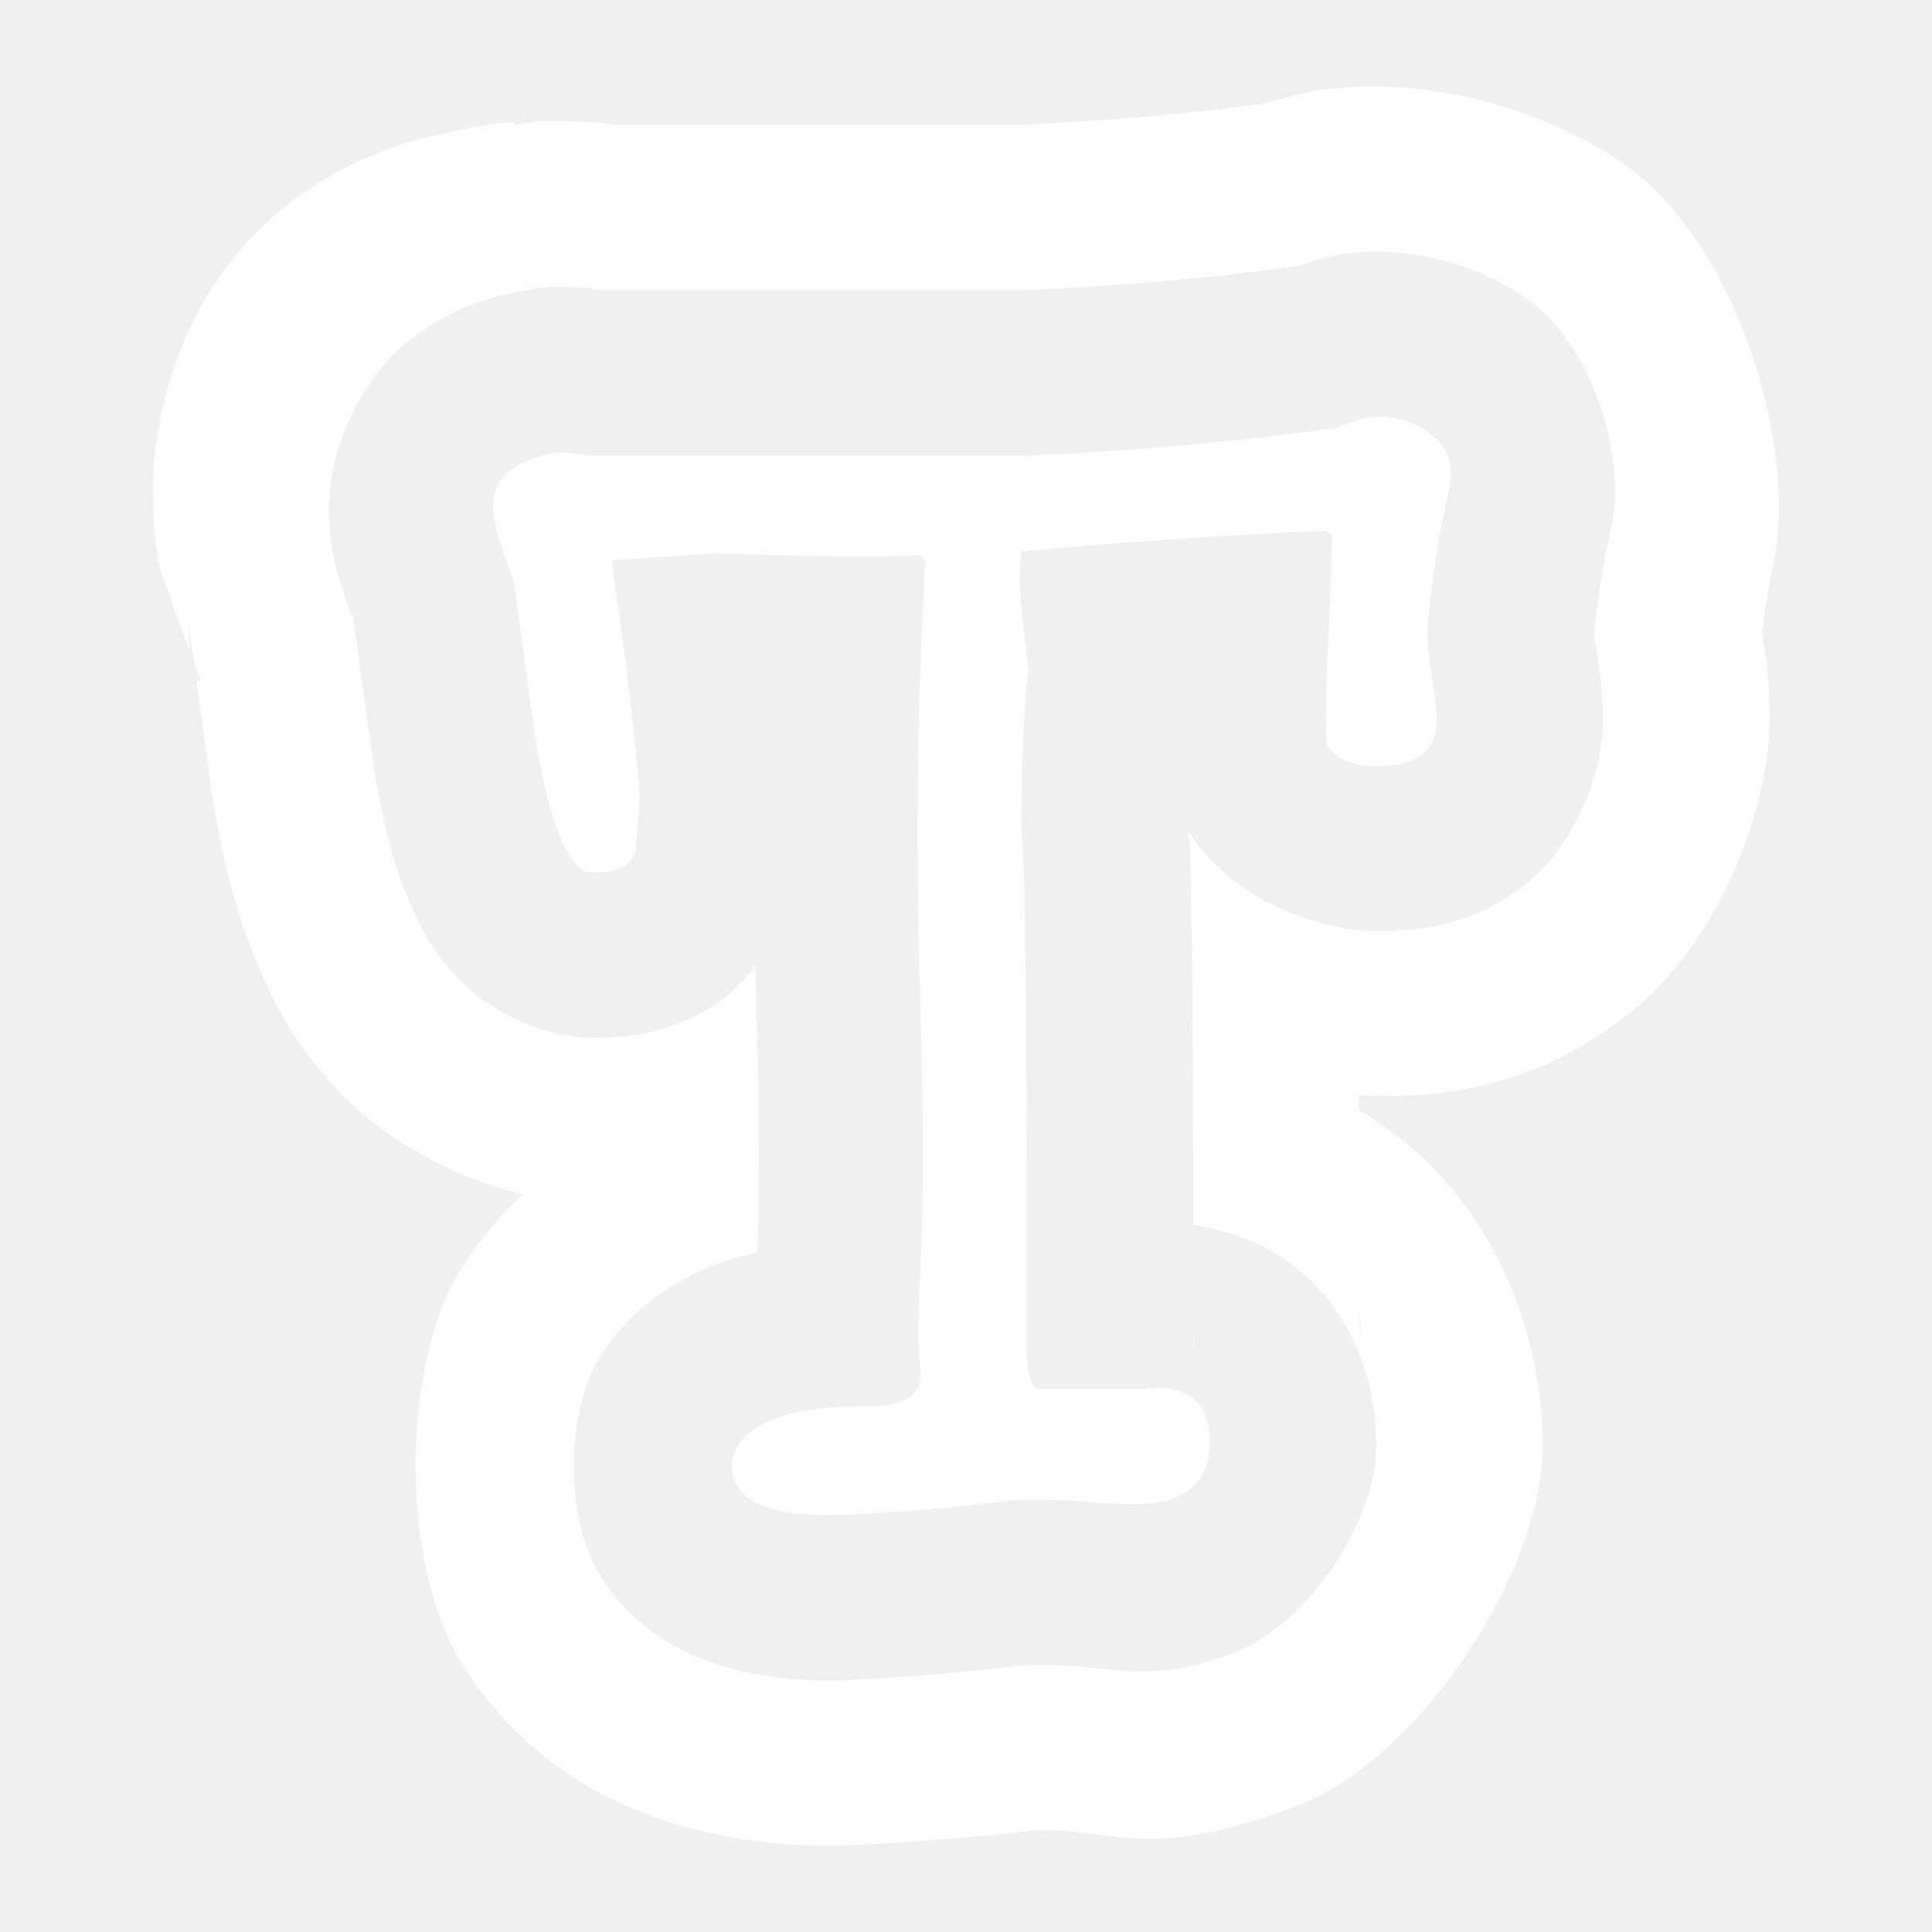
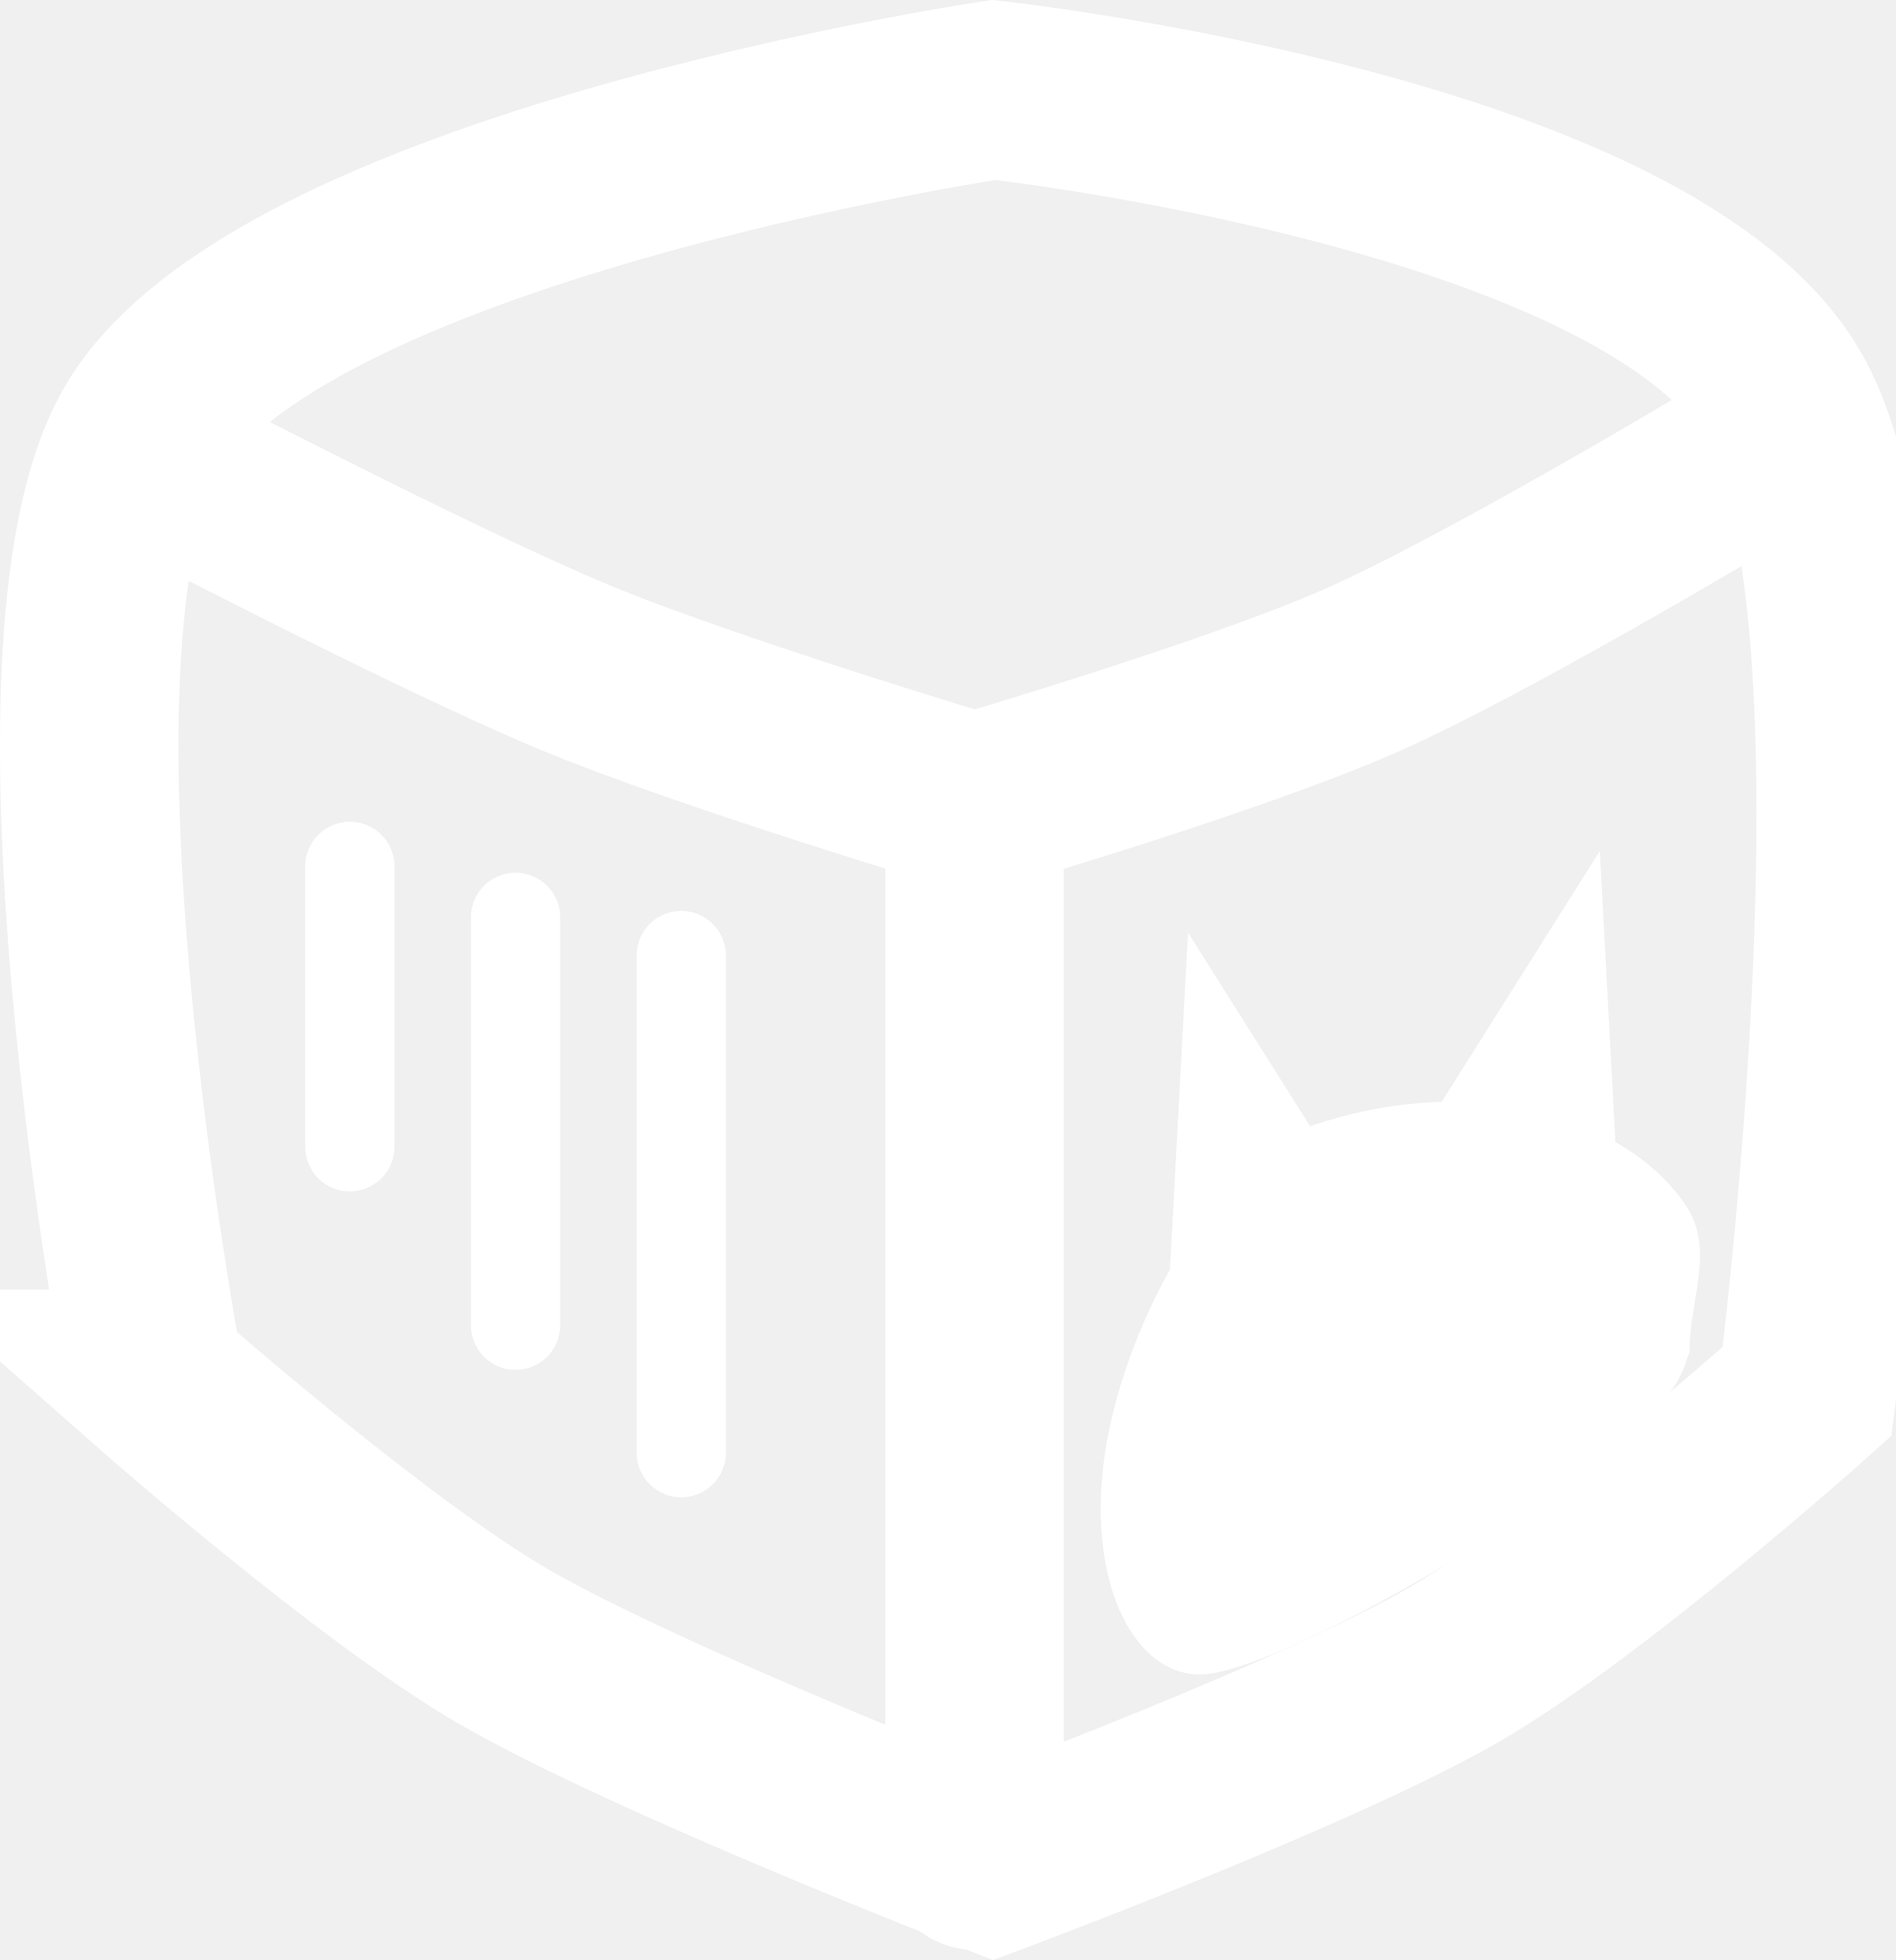
- <svg xmlns="http://www.w3.org/2000/svg" aria-hidden="true" viewBox="0 0 1024 1024" version="1.1" id="svg6">
-   <defs id="defs10" />
-   <path d="m 729.38,45.821 c -6.64,-0.061 -13.104,0.202 -19.327,0.794 l -13.105,1.25 -12.771,3.192 c -5.077,1.269 -10.305,2.617 -15.843,4.214 -40.932,5.202 -83.369,8.9 -127.471,10.895 H 326.052 c -5.726,-0.927 -12.097,-1.85 -28.342,-1.85 h -13.743 l -13.575,2.144 c 6.262,-0.989 3.89,-4.957 -42.147,5.833 -23.019,5.394 -65.804,19.719 -101.035,60.287 -0.764,0.88 -1.454,1.796 -2.196,2.688 l -0.128,0.01 0.018,0.127 c -33.35,40.184 -43.781,91.519 -43.781,122.631 0,44.304 6.317,48.776 9.04,57.648 2.723,8.872 4.815,14.392 6.612,19.189 2.66,7.107 3.355,8.891 3.845,10.077 -0.416,-4.125 -0.707,-9.584 -0.909,-15.86 l 1.342,9.848 c 0.533,3.911 1.068,7.703 1.602,11.6 l 1.218,3.658 2.296,5.579 c 0.466,1.133 -0.711,2.769 -2.19,0.373 2.747,20.027 5.496,40.063 8.244,59.758 l 0.484,3.47 0.622,3.447 c 5.332,29.528 10.332,55.329 25.713,89.936 7.69,17.303 17.434,37.948 42.215,63.437 19.166,19.714 54.05,43.099 95.804,52.711 -11.436,10.789 -22.303,23.469 -31.898,38.547 l -0.709,1.114 -0.693,1.124 c -31.195,50.693 -32.634,157.958 3.436,212.064 38.574,57.861 92.493,77.421 127.716,85.427 35.225,8.005 62.063,7.647 88.748,6.165 h 0.091 l 0.091,-0.01 c 31.246,-1.769 59.223,-4.115 85.256,-7.287 7.249,-0.086 12.733,0.093 14.069,0.226 l 0.784,0.078 0.786,0.072 c 31.141,2.831 55.945,12.316 121.259,-12.805 l 3.081,-1.185 3.037,-1.3 c 60.437,-25.902 125.57,-120.359 125.57,-189.647 0,-41.383 -14.375,-110.694 -71.113,-158.473 -8.575,-7.221 -17.369,-13.287 -26.239,-18.557 -0.01,-2.78 -0.026,-5.222 -0.038,-7.925 3.848,0.3 7.555,0.489 10.986,0.489 32.801,0 79.974,-3.796 129.969,-42.029 49.996,-38.231 76.615,-110.974 76.615,-157.159 0,-23.643 -1.894,-33.891 -3.942,-46.702 1.687,-13.587 3.668,-26.054 6.009,-36.3 l -0.359,1.541 C 953.298,242.732 923.488,134.247 864.702,89.957 826.443,61.394 774.039,46.232 729.381,45.821 Z m 0.401,87.553 c 28.14,0.144 59.604,9.59 82.817,27.554 33.381,25.866 49.483,84.306 41.159,119.267 l 0.18,-0.771 c -3.805,16.651 -6.813,35.594 -8.955,56.479 0.047,0.779 0.126,2.356 0.58,4.931 l 0.197,1.112 0.167,1.116 c 2.102,14.02 3.741,22.999 3.741,38.877 0,27.099 -14.618,66.475 -42.235,87.594 -27.616,21.118 -55.132,24.019 -76.771,24.019 -29.411,0 -76.828,-14.951 -100.626,-52.606 1.274,16.333 1.295,32.855 1.682,61.614 0.471,35.052 0.701,82.847 0.701,143.776 v 2.959 c 18.764,2.575 38.938,9.499 57.122,24.812 31.295,26.355 39.946,65.094 39.946,91.486 0,41.424 -35.802,93.427 -72.492,109.152 l -1.517,0.651 -1.543,0.592 c -36.663,14.101 -56.153,9.668 -81.892,7.329 l -0.393,-0.036 -0.392,-0.04 c -6.612,-0.662 -16.838,-0.958 -29.446,-0.57 -24.534,3.114 -51.918,5.547 -83.542,7.336 l -0.045,0.002 -0.046,0.002 c -21.663,1.203 -41.784,1.036 -64.48,-4.123 -22.696,-5.158 -53.123,-16.902 -74.26,-48.606 -20.5,-30.751 -19.78,-88.236 -1.718,-117.588 l 0.346,-0.563 0.355,-0.558 c 19.273,-30.284 48.228,-44.934 71.958,-52.085 3.653,-1.101 7.211,-1.853 10.796,-2.706 1.393,-28.857 1.463,-72.165 -0.26,-128.476 l -0.004,-0.106 -0.002,-0.107 c -0.223,-7.913 -0.27,-15.396 -0.439,-23.177 -7.143,9.066 -15.278,16.913 -23.892,22.081 -25.055,15.033 -45.41,15.945 -61.928,15.945 -30.582,0 -57.488,-16.557 -71.226,-30.688 -13.738,-14.132 -19.9,-26.534 -24.978,-37.96 -10.156,-22.85 -14.892,-44.072 -19.56,-69.93 l -0.311,-1.722 -0.241,-1.736 c -3.711,-26.593 -7.422,-53.492 -11.132,-80.698 l -0.57,-4.187 c 0.056,1.388 0.062,3.482 0.136,4.493 -0.116,-0.354 -0.096,-0.626 -0.243,-0.982 l -1.148,-2.788 -0.955,-2.861 c -5.083,-15.248 -10.042,-27.648 -10.042,-52.655 0,-29.89 17.274,-67.224 41,-86.579 23.725,-19.355 47.084,-25.273 68.049,-28.582 l 6.786,-1.073 h 6.872 c 11.58,0 15.582,0.942 21.631,1.806 0.351,0.05 0.328,0.017 0.639,0.044 h 223.205 c 49.913,-2.213 98.058,-6.492 144.561,-12.661 6.161,-2.122 11.796,-3.592 17.676,-5.062 l 6.385,-1.596 6.551,-0.624 c 3.92,-0.373 7.948,-0.547 12.048,-0.527 z M 457.269,657.597 c -0.438,0.046 -0.703,0.058 -1.267,0.163 0.425,-0.004 0.841,-0.026 1.267,-0.028 z m 263.348,36.704 c 1.362,10.159 0,16.465 0,19.416 z m -88.197,13.355 v 6.165 c 0,1.013 1.261,-0.825 0,-6.165 z" style="color:#000000;fill:#ffffff;stroke-width:1.017;-inkscape-stroke:none" id="path2" />
-   <path fill="#fff" d="m 767.88,260.018 q -7.396,32.354 -11.097,70.26 -0.919,10.166 1.851,25.883 2.776,18.487 2.776,25.883 0,24.033 -31.435,24.033 -20.338,0 -26.809,-12.01 -0.925,-20.338 0.925,-55.468 1.851,-41.607 1.851,-55.468 -0.931,0 -2.776,-1.851 -85.977,3.695 -161.783,11.091 -1.844,12.023 0,29.584 l 3.701,33.286 q -3.701,28.653 -3.701,85.046 2.776,24.033 2.776,206.153 v 67.49 q 0,15.711 4.62,22.182 h 57.318 q 35.13,-4.62 35.13,29.584 0,20.338 -19.412,28.659 -12.016,4.62 -42.526,1.851 -18.487,-1.851 -43.451,-0.931 -34.205,4.626 -83.202,7.402 -49.922,2.77 -61.013,-13.867 -7.396,-11.097 0,-23.114 12.942,-20.338 67.484,-20.338 28.659,0 28.659,-15.711 0,-8.321 -0.925,-15.718 0,-23.114 0.931,-40.675 2.77,-49.928 0,-140.52 -3.701,-131.279 2.77,-235.738 l -2.776,-2.776 q -28.659,1.851 -107.234,-0.925 -3.701,0 -56.393,3.701 12.942,88.741 14.792,126.647 l -1.851,24.964 q -0.932,13.867 -23.114,13.867 -17.562,0 -29.584,-66.565 -5.546,-39.744 -11.091,-80.426 0,-6.471 -6.471,-22.188 -5.546,-16.643 -5.546,-24.964 0,-23.107 35.13,-28.653 2.77,0 9.24,0.925 6.471,0.925 9.247,0.925 h 229.267 q 85.052,-3.701 164.552,-14.792 5.552,-2.776 16.643,-5.552 19.412,-1.844 33.286,9.253 13.861,10.166 9.24,29.578 z" style="fill:#ffffff;stroke-width:6.21" id="path4" />
+ <svg xmlns="http://www.w3.org/2000/svg" version="1.1" width="74.347" height="76.884" viewBox="0,0,74.347,76.884">
+   <g transform="translate(-202.0548,-141.6661)">
+     <g stroke-miterlimit="10">
+       <path d="M208.12,195.75c0,0 -5.388,-28.549 -0.546,-37.079c5.258,-9.262 33.451,-13.477 33.451,-13.477c0,0 25.748,2.812 31.015,12.089c4.83,8.508 0.891,38.967 0.891,38.967c0,0 -8.495,7.603 -13.784,10.679c-5.345,3.109 -18.122,7.876 -18.122,7.876c0,0 -13.481,-5.228 -19.229,-8.556c-5.157,-2.986 -13.677,-10.499 -13.677,-10.499z" fill="none" stroke="#ffffff" stroke-width="7" stroke-linecap="butt" />
+       <path d="M253.725,185.75c6.621,-2.149 12.375,-0.015 14.494,3.275c1.081,1.679 0.106,3.659 0.106,5.525c0,0.292 -0.038,0.166 -0.11,0.426c-0.641,2.34 -3.937,3.896 -5.728,5.541c-1.78,1.635 -10.754,6.833 -13.362,6.833c-2.713,0 -4.511,-3.86 -3.706,-8.846c0.833,-5.164 4.385,-11.482 8.306,-12.754z" fill="#ffffff" stroke="none" stroke-width="0.5" stroke-linecap="butt" />
+       <path d="M240.275,214.65v-41.5" fill="none" stroke="#ffffff" stroke-width="7" stroke-linecap="round" />
+       <path d="M269.775,160.15c0,0 -9.507,5.689 -14.356,7.826c-4.981,2.195 -15.144,5.174 -15.144,5.174c0,0 -10.443,-3.13 -15.668,-5.3c-5.585,-2.32 -16.832,-8.2 -16.832,-8.2" fill="none" stroke="#ffffff" stroke-width="7" stroke-linecap="round" />
+       <path d="M215.775,175.65v11" fill="none" stroke="#ffffff" stroke-width="3.5" stroke-linecap="round" />
+       <path d="M222.275,193.65v-16" fill="none" stroke="#ffffff" stroke-width="3.5" stroke-linecap="round" />
+       <path d="M228.775,179.15v19.5" fill="none" stroke="#ffffff" stroke-width="3.5" stroke-linecap="round" />
+       <path d="M256.825,187.7l7.975,-12.65l0.825,15.4z" fill="#ffffff" stroke="#ffffff" stroke-width="0" stroke-linecap="round" />
+       <path d="M247.825,193.65l0.825,-15.4l7.975,12.65z" fill="#ffffff" stroke="#ffffff" stroke-width="0" stroke-linecap="round" />
+     </g>
+   </g>
</svg>
